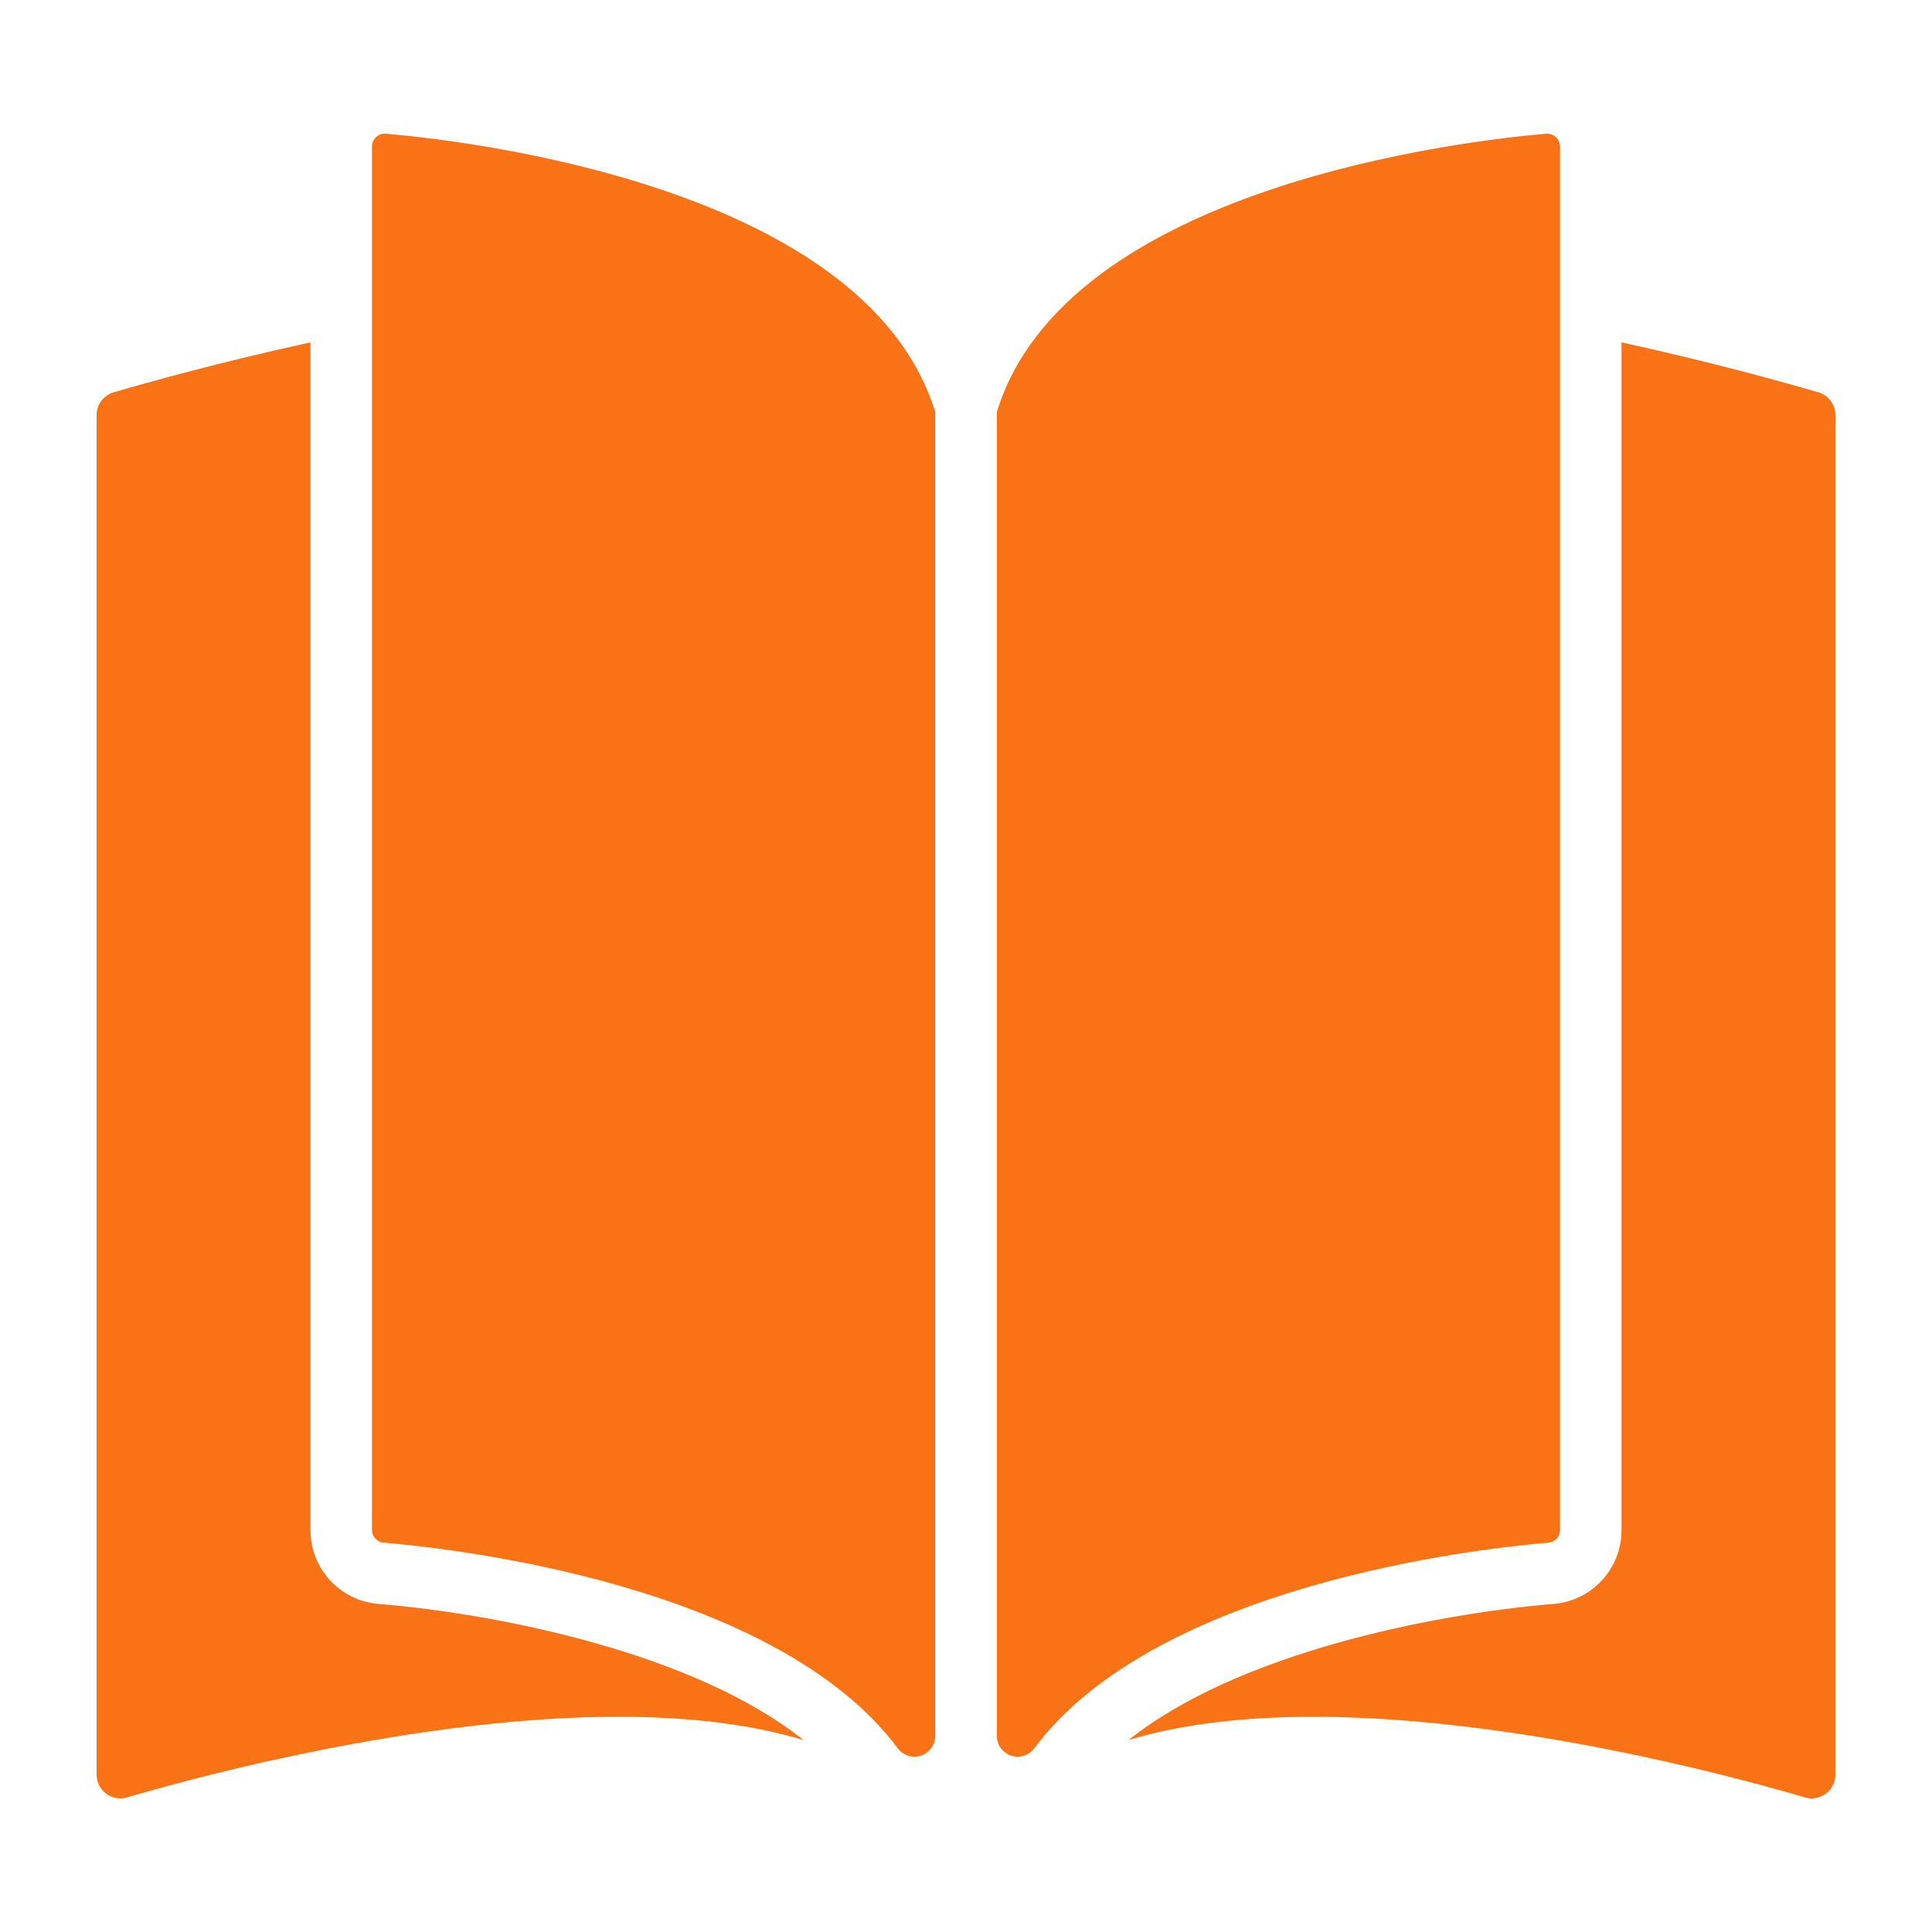
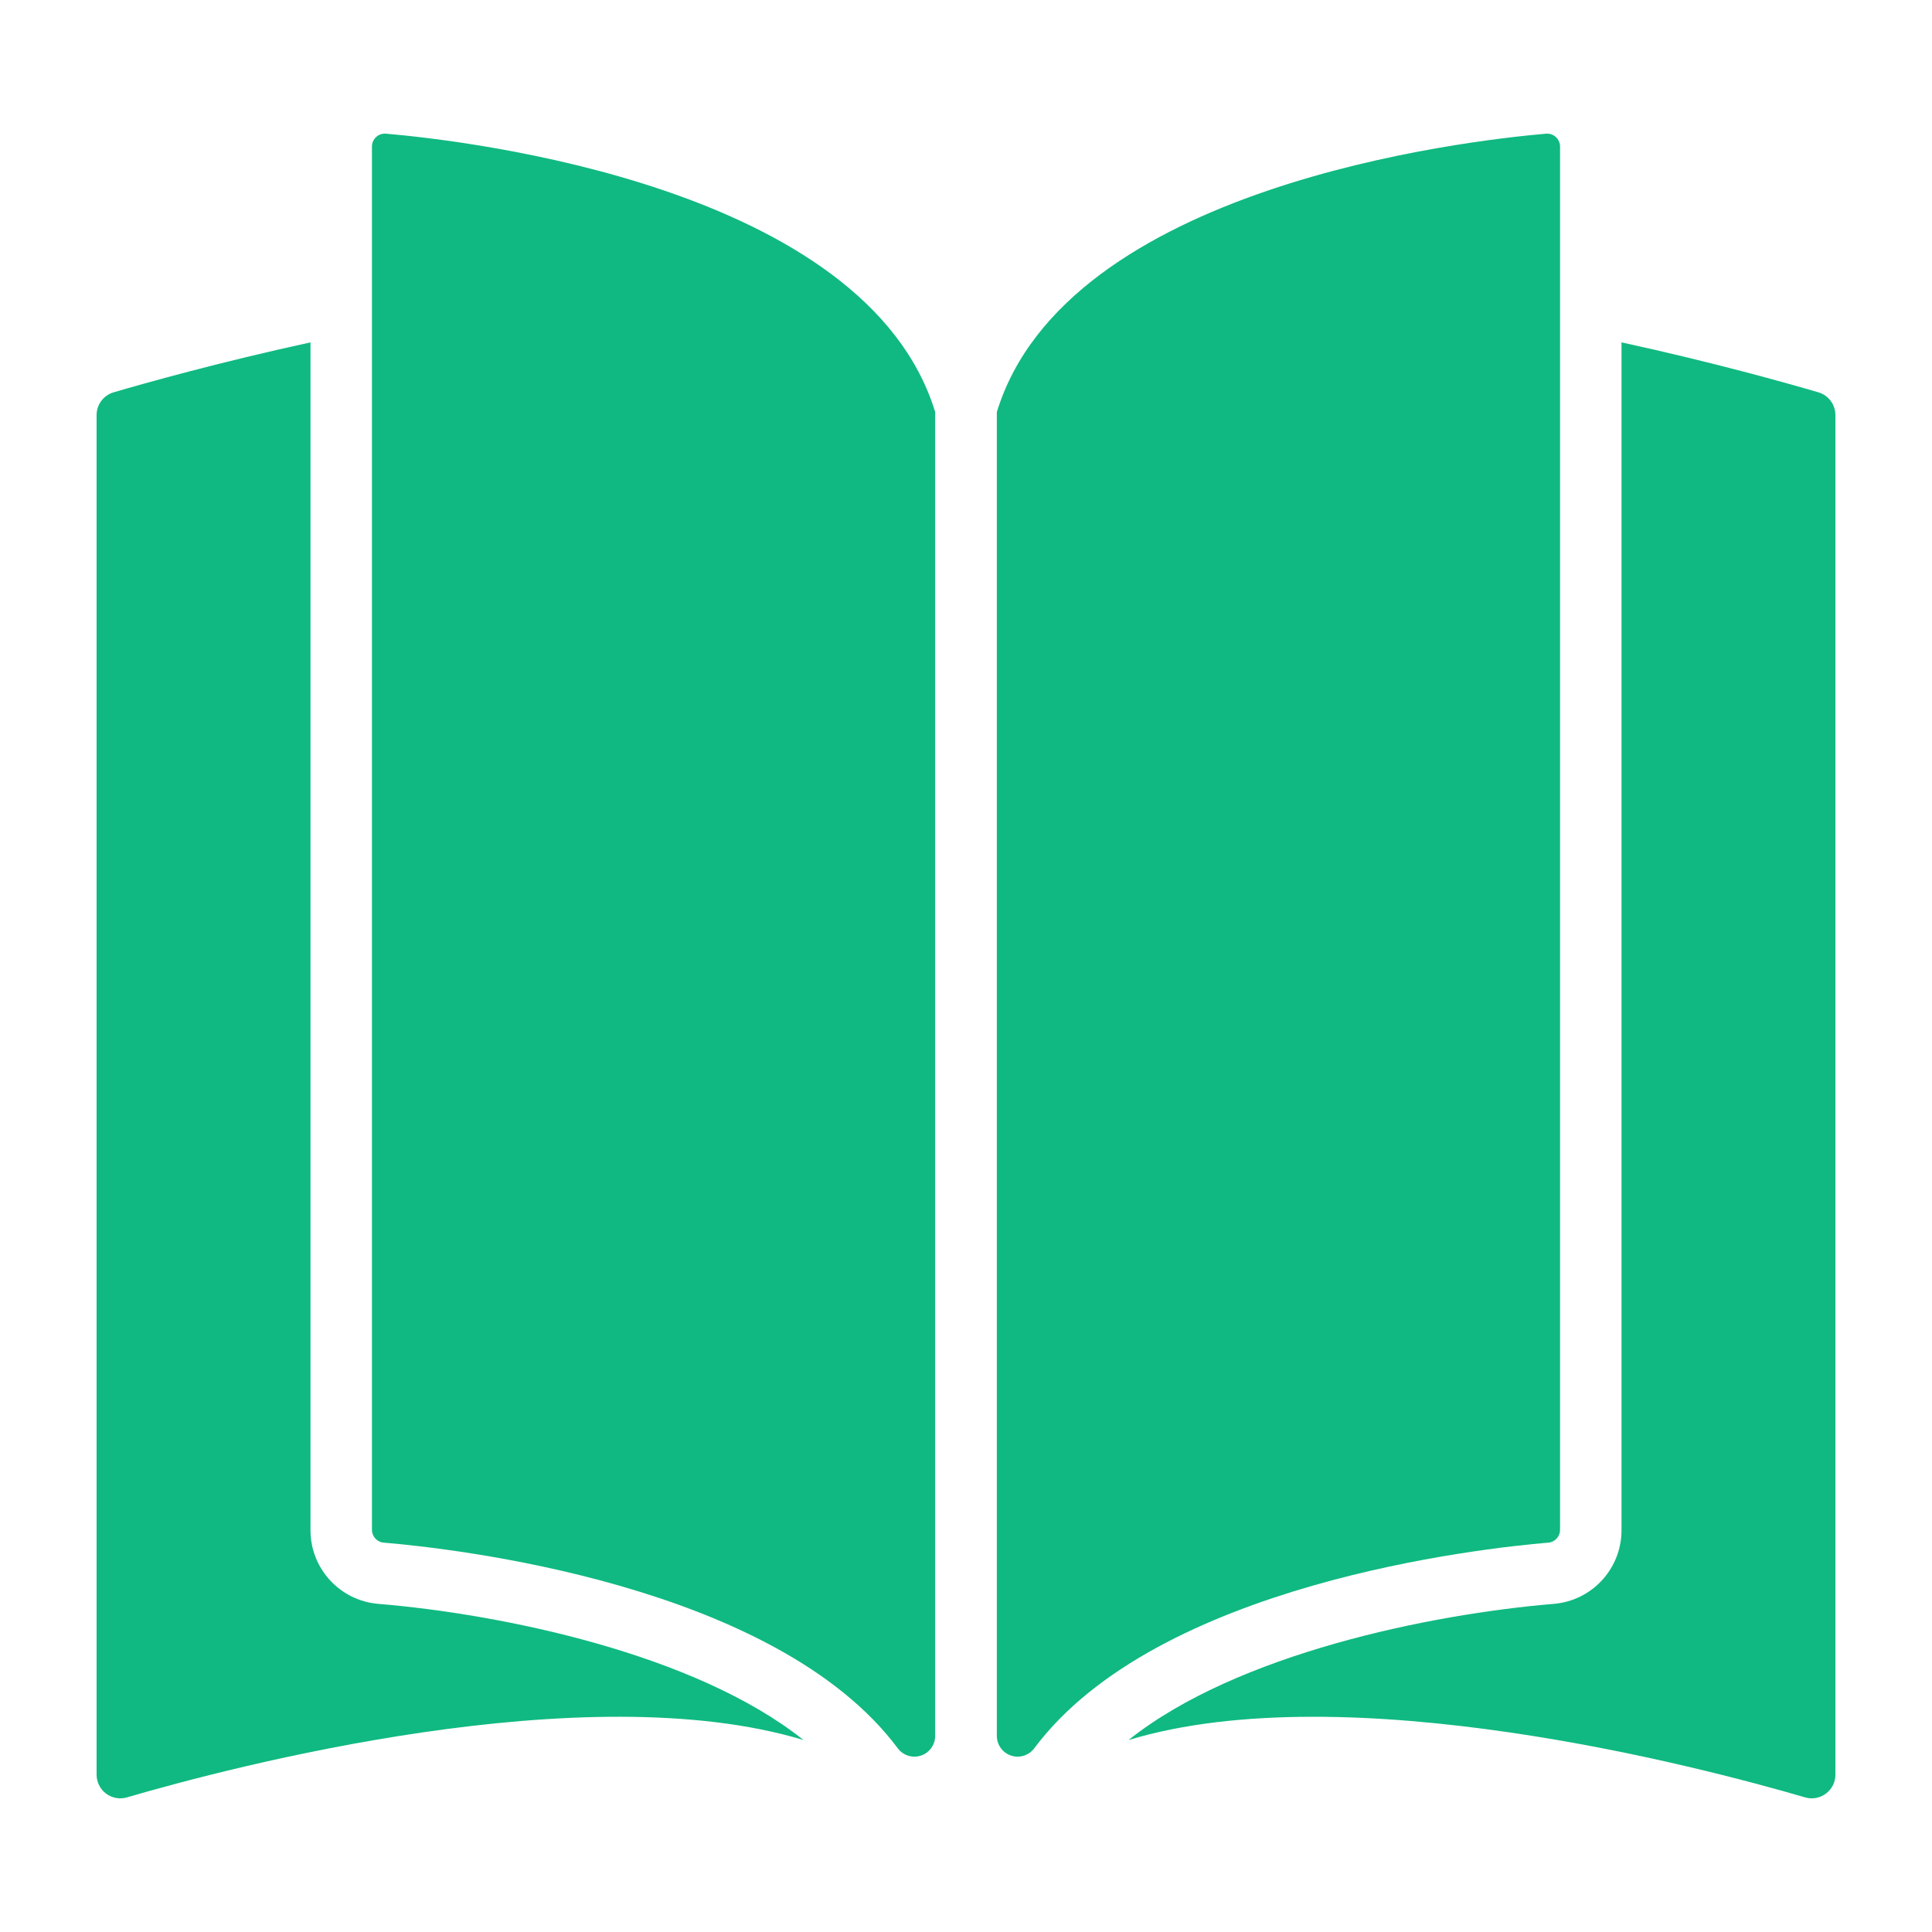
- <svg xmlns="http://www.w3.org/2000/svg" height="100px" width="100px" fill="#F97316" data-name="Layer 1" viewBox="0 0 100 100" x="0px" y="0px">
+ <svg xmlns="http://www.w3.org/2000/svg" height="100px" width="100px" fill="#10B981" data-name="Layer 1" viewBox="0 0 100 100" x="0px" y="0px">
  <path d="M93.433,93.033A1.225,1.225,0,0,0,95,91.851V21.486a1.227,1.227,0,0,0-.88-1.179c-1.651-.484-5.474-1.56-10.191-2.586V79.18a3.825,3.825,0,0,1-3.526,3.838c-6.345.529-16.385,2.574-21.991,7.046C69.733,86.639,88.006,91.447,93.433,93.033Z" />
  <path d="M80.748,79.179V7.589a.668.668,0,0,0-.724-.669c-4.149.357-24.845,2.713-28.428,14.407V89.844a1.075,1.075,0,0,0,1.924.664c6.375-8.558,23.208-10.376,26.62-10.661A.665.665,0,0,0,80.748,79.179Z" />
  <path d="M6.567,93.033c5.427-1.586,23.7-6.394,35.021-2.97-5.606-4.472-15.646-6.517-21.991-7.046a3.825,3.825,0,0,1-3.526-3.838V17.721c-4.717,1.027-8.54,2.102-10.191,2.586A1.227,1.227,0,0,0,5,21.486V91.851A1.225,1.225,0,0,0,6.567,93.033Z" />
  <path d="M19.252,7.589V79.179a.665.665,0,0,0,.609.668c3.412.284,20.245,2.103,26.62,10.661a1.075,1.075,0,0,0,1.924-.664V21.326c-3.583-11.694-24.279-14.05-28.428-14.407A.668.668,0,0,0,19.252,7.589Z" />
</svg>
